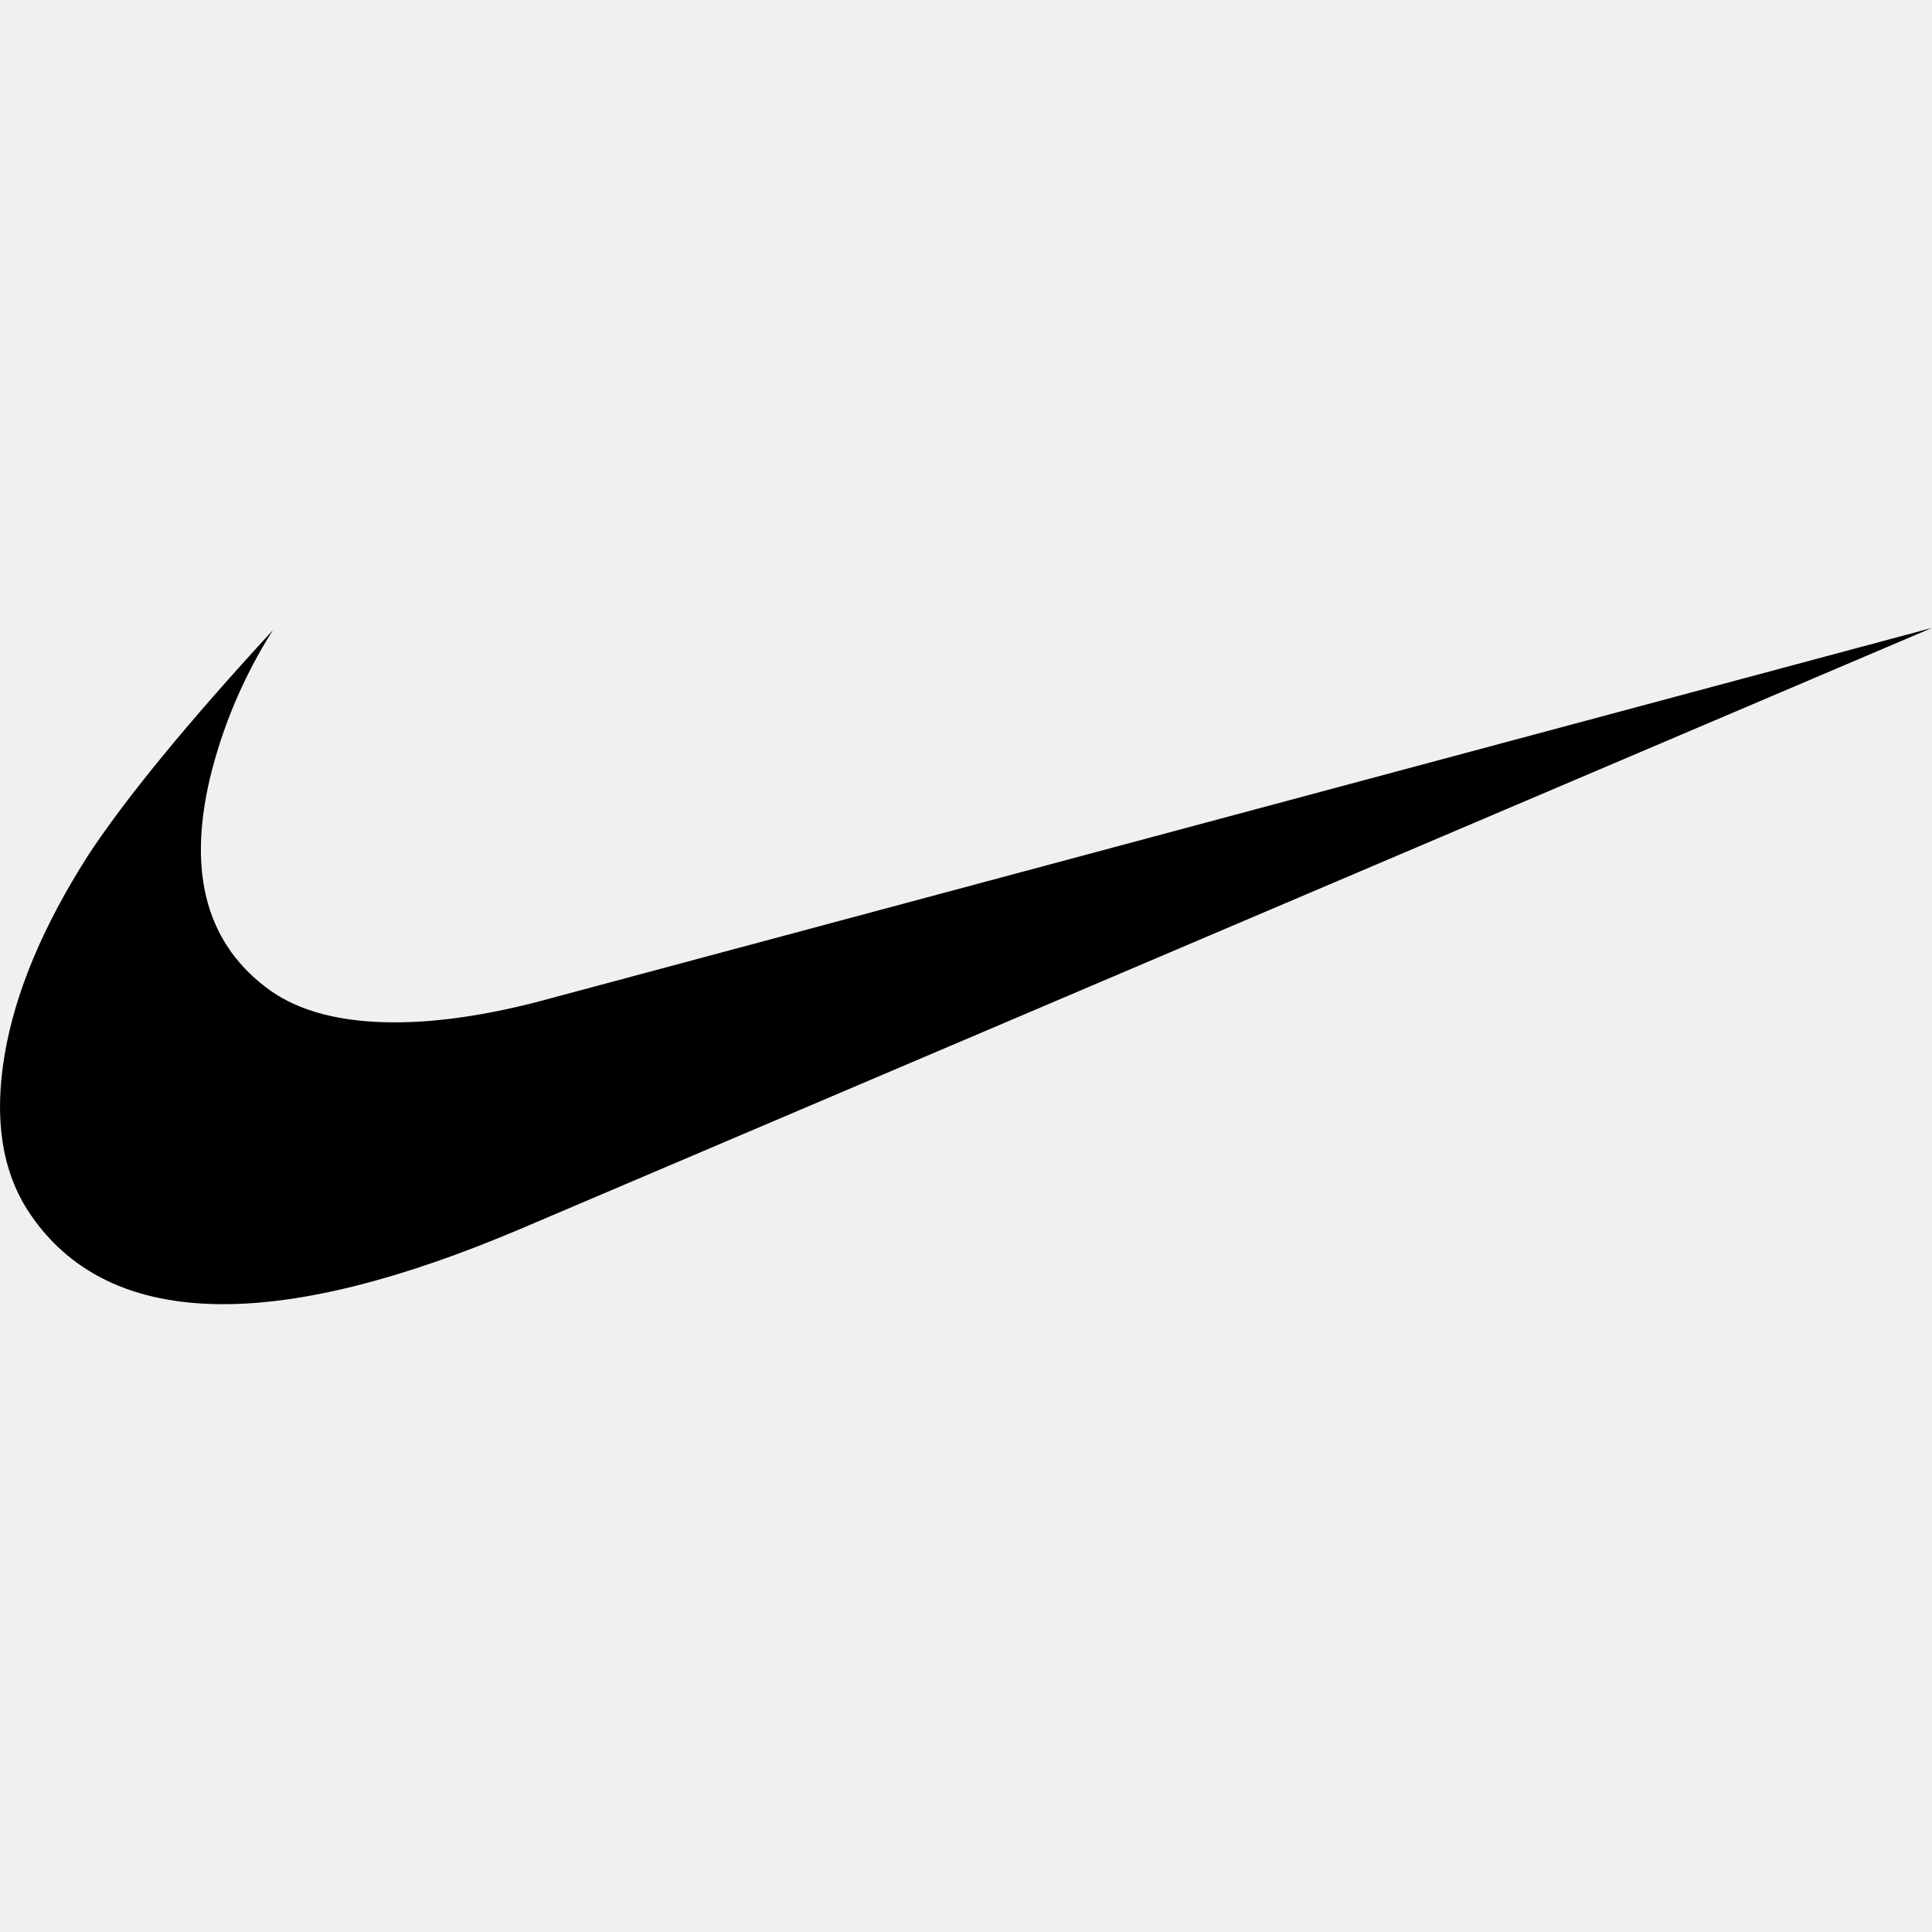
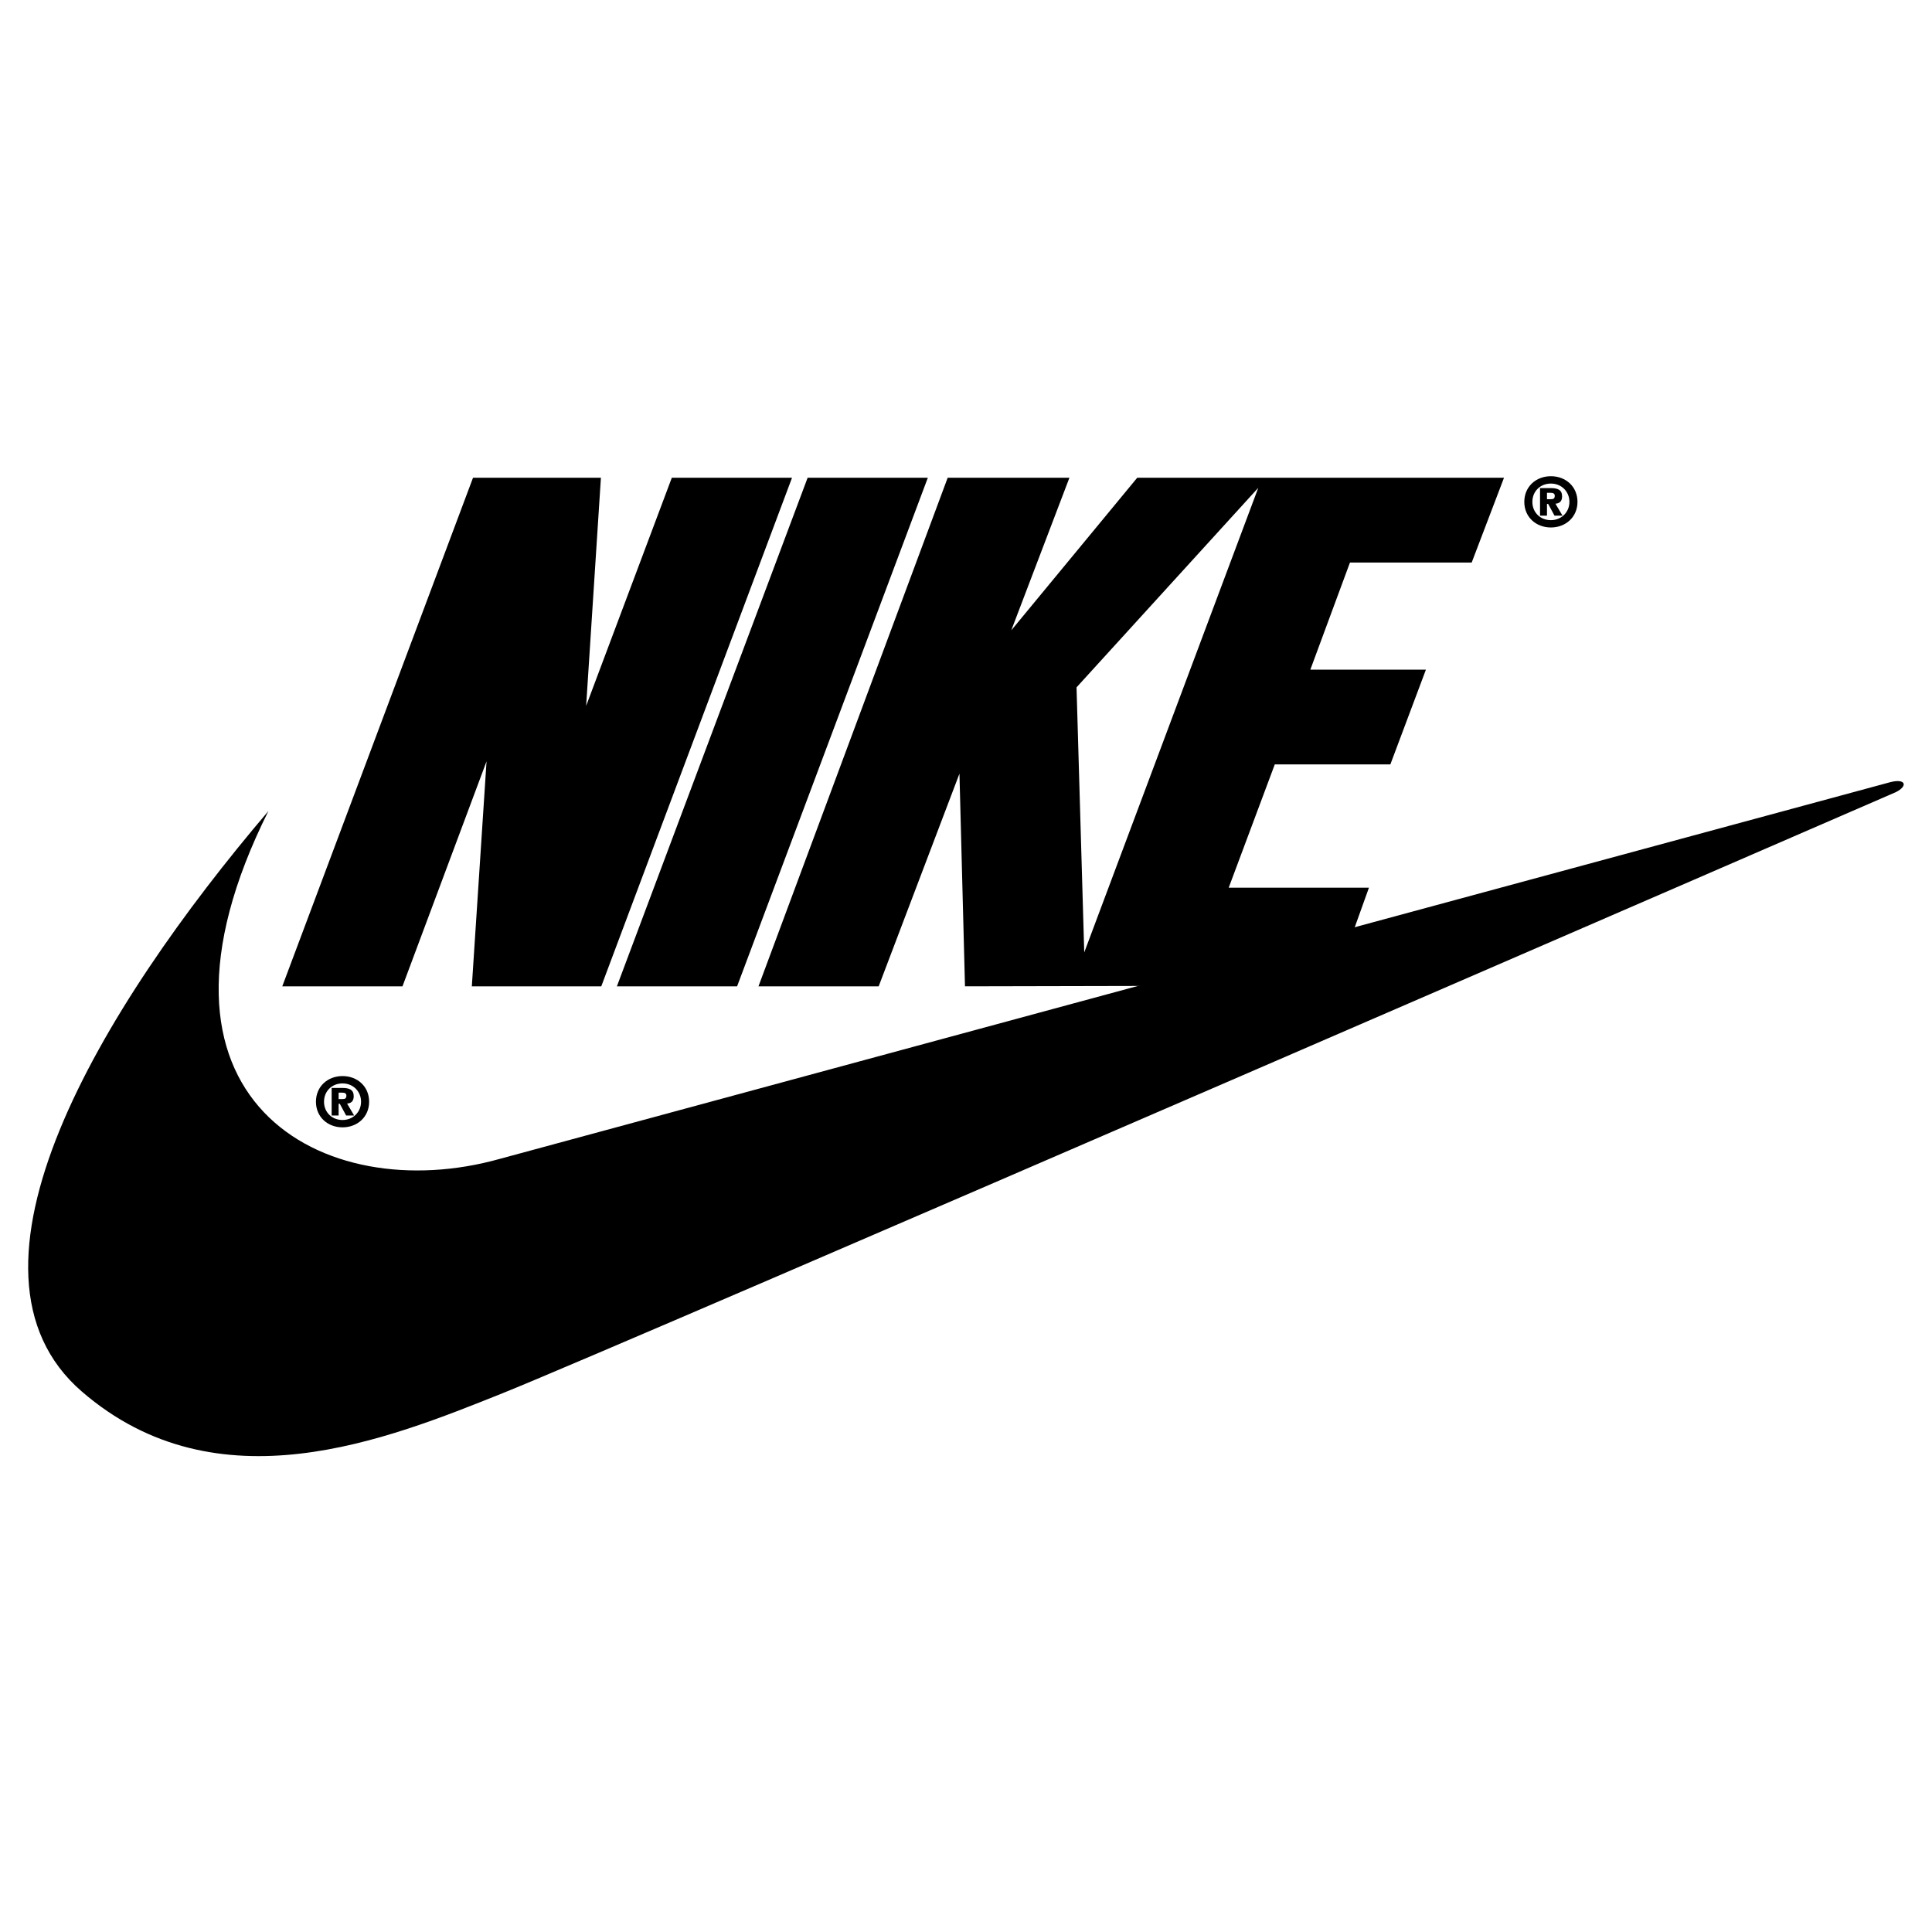
- <svg xmlns="http://www.w3.org/2000/svg" role="img" viewBox="0 0 24 24">
-   <path d="M24 7.8L6.442 15.276c-1.456.616-2.679.925-3.668.925-1.12 0-1.933-.392-2.437-1.177-.317-.504-.41-1.143-.28-1.918.13-.775.476-1.6 1.036-2.478.467-.71 1.232-1.643 2.297-2.8a6.122 6.122 0 00-.784 1.848c-.28 1.195-.028 2.072.756 2.632.373.261.886.392 1.54.392.522 0 1.11-.084 1.764-.252L24 7.8z" />
+ <svg xmlns="http://www.w3.org/2000/svg" width="800px" height="800px" viewBox="0 0 192.756 192.756">
+   <g fill-rule="evenodd" clip-rule="evenodd">
+     <path fill="#ffffff" d="M0 0h192.756v192.756H0V0z" />
+     <path d="M34.175 107.36c-1.488 0-2.653 1.041-2.653 2.56 0 1.52 1.171 2.555 2.653 2.555 1.481 0 2.653-1.042 2.653-2.555 0-1.519-1.166-2.56-2.653-2.56zm0 4.383c-1.061 0-1.848-.775-1.848-1.823 0-1.047.781-1.828 1.848-1.828 1.054 0 1.847.793 1.847 1.828 0 1.029-.8 1.823-1.847 1.823zM59.99 98.406H47.075l1.468-22.448-8.387 22.448H28.163l19.029-50.739h12.761L58.48 70.423l8.546-22.756H79.02L59.99 98.406zM61.548 98.406l19.028-50.739h11.993L73.541 98.406H61.548z" />
+     <path d="M26.78 80.917c-16.759 19.681-32.568 45.868-18.604 57.927 13.531 11.686 30.444 4.767 41.976.154s138.995-59.965 138.995-59.965c1.23-.615 1-1.384-.538-1-.62.155-138.764 37.593-138.764 37.593-17.53 4.921-37.518-5.804-23.065-34.709z" />
+     <path d="M34.627 110.1c.372-.018.663-.21.663-.725 0-.664-.434-.831-1.159-.831h-1.042v2.753h.695v-1.172h.117l.633 1.172h.799l-.706-1.197zm-.446-.446h-.396v-.639h.334c.205 0 .44.024.44.291 0 .286-.136.348-.378.348zM154.733 47.512c-1.488 0-2.653 1.042-2.653 2.56 0 1.519 1.172 2.554 2.653 2.554s2.653-1.042 2.653-2.554c.001-1.518-1.164-2.56-2.653-2.56zm0 4.384c-1.061 0-1.848-.775-1.848-1.823 0-1.047.781-1.828 1.848-1.828 1.054 0 1.848.793 1.848 1.828 0 1.029-.8 1.823-1.848 1.823z" />
+     <path d="M155.186 50.252c.372-.018.664-.21.664-.725 0-.664-.435-.831-1.159-.831h-1.042v2.752h.694v-1.171h.118l.632 1.171h.8l-.707-1.196zm-.447-.446h-.396v-.639h.335c.204 0 .44.025.44.292 0 .285-.137.347-.379.347zM146.831 56.124l3.223-8.457H113.46l-12.565 15.222 5.801-15.222H94.549L75.673 98.406h11.993l8.059-21.218.552 21.218 36.799-.08 3.503-9.76h-13.991l4.597-12.3h11.531l3.548-9.456h-11.531l3.953-10.686h12.145zm-38.656 38.899l-.769-26.445 18.133-19.909-17.364 46.354z" />
+   </g>
</svg>
